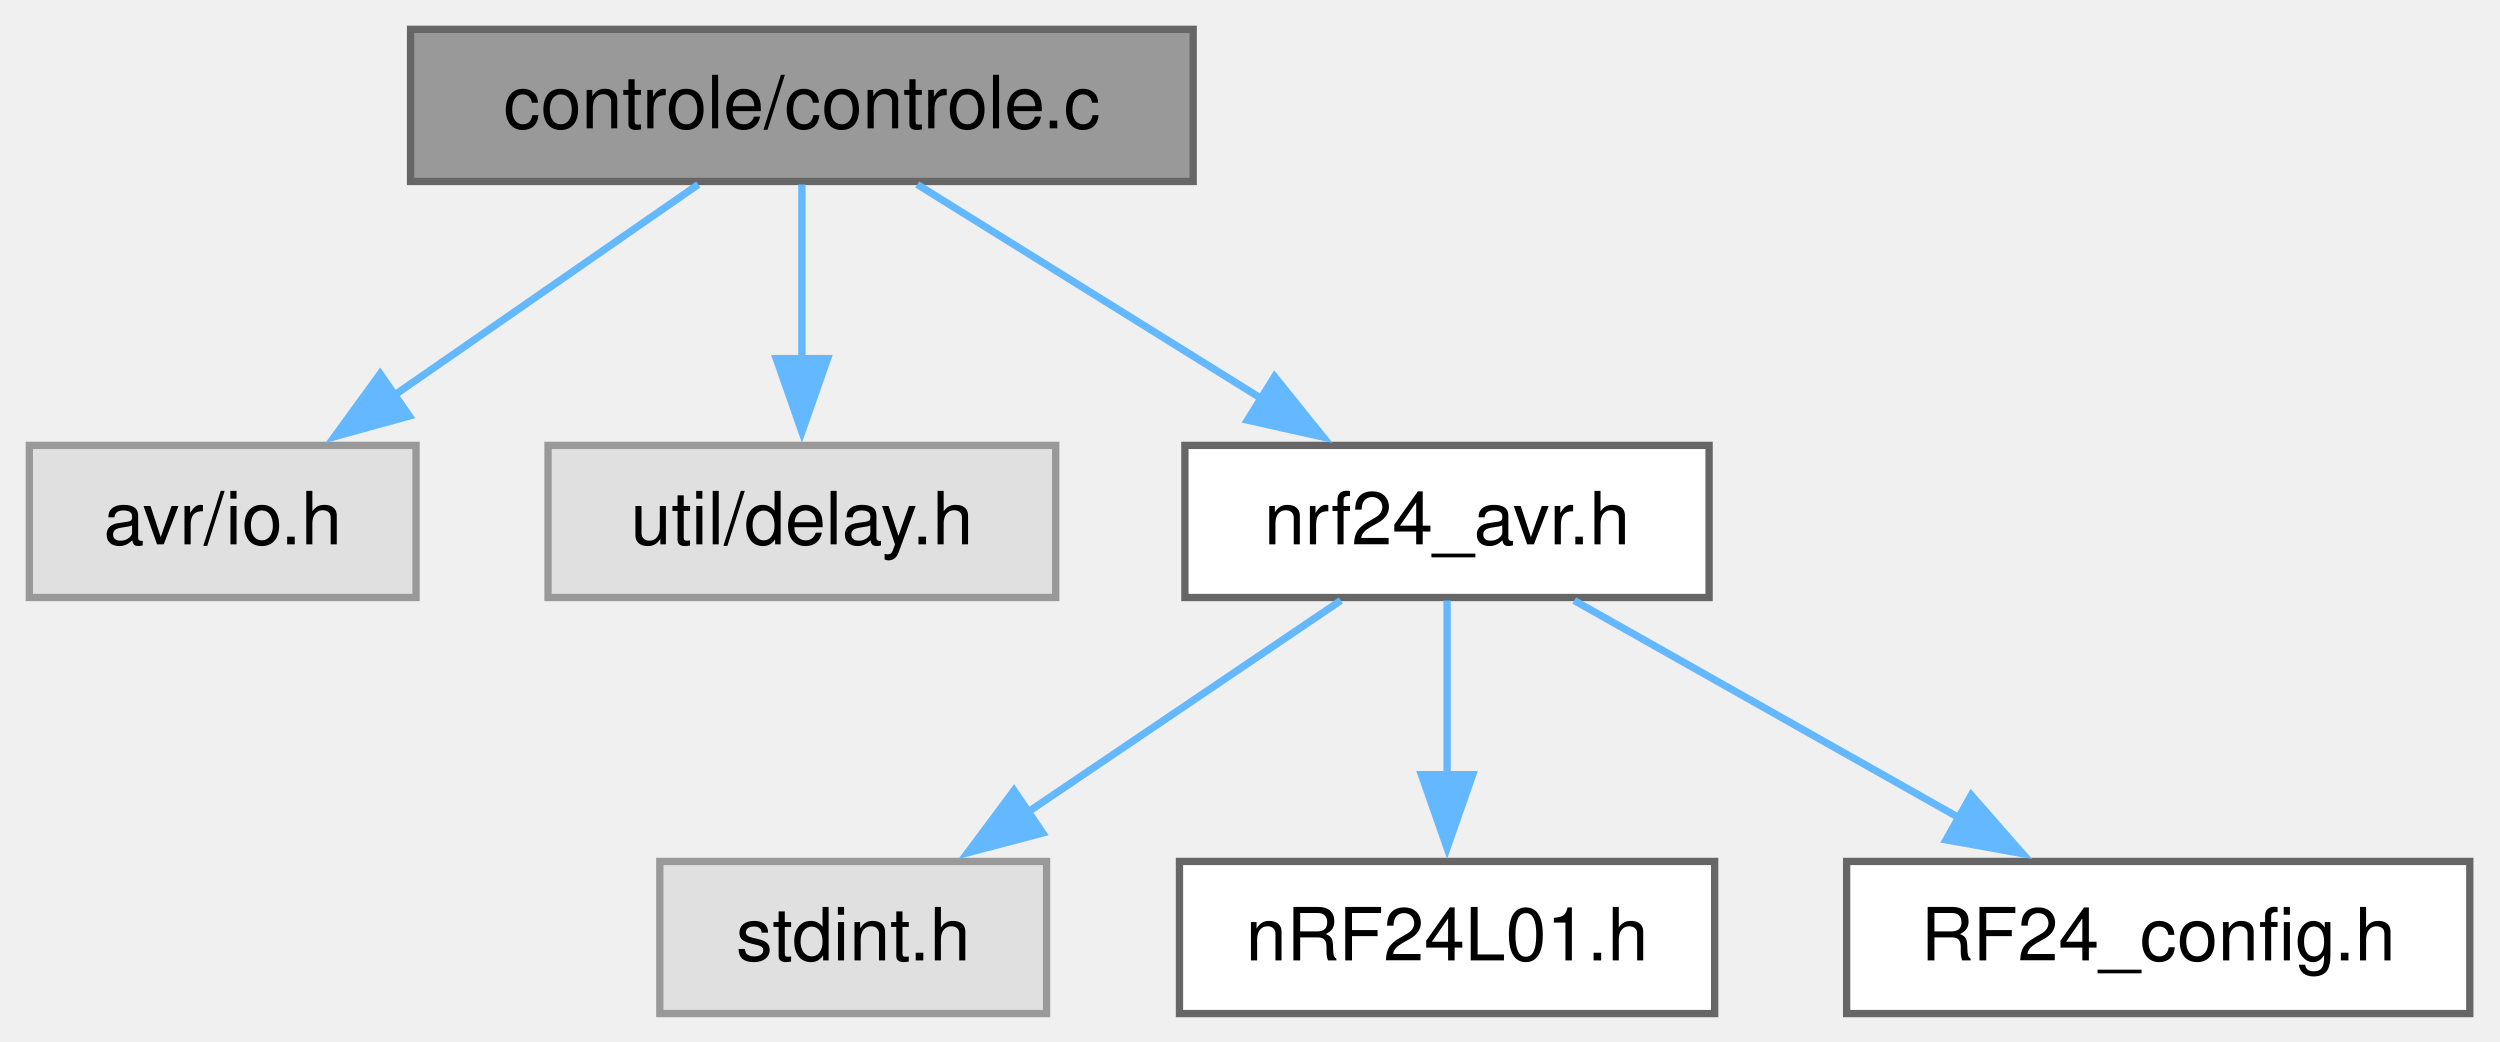
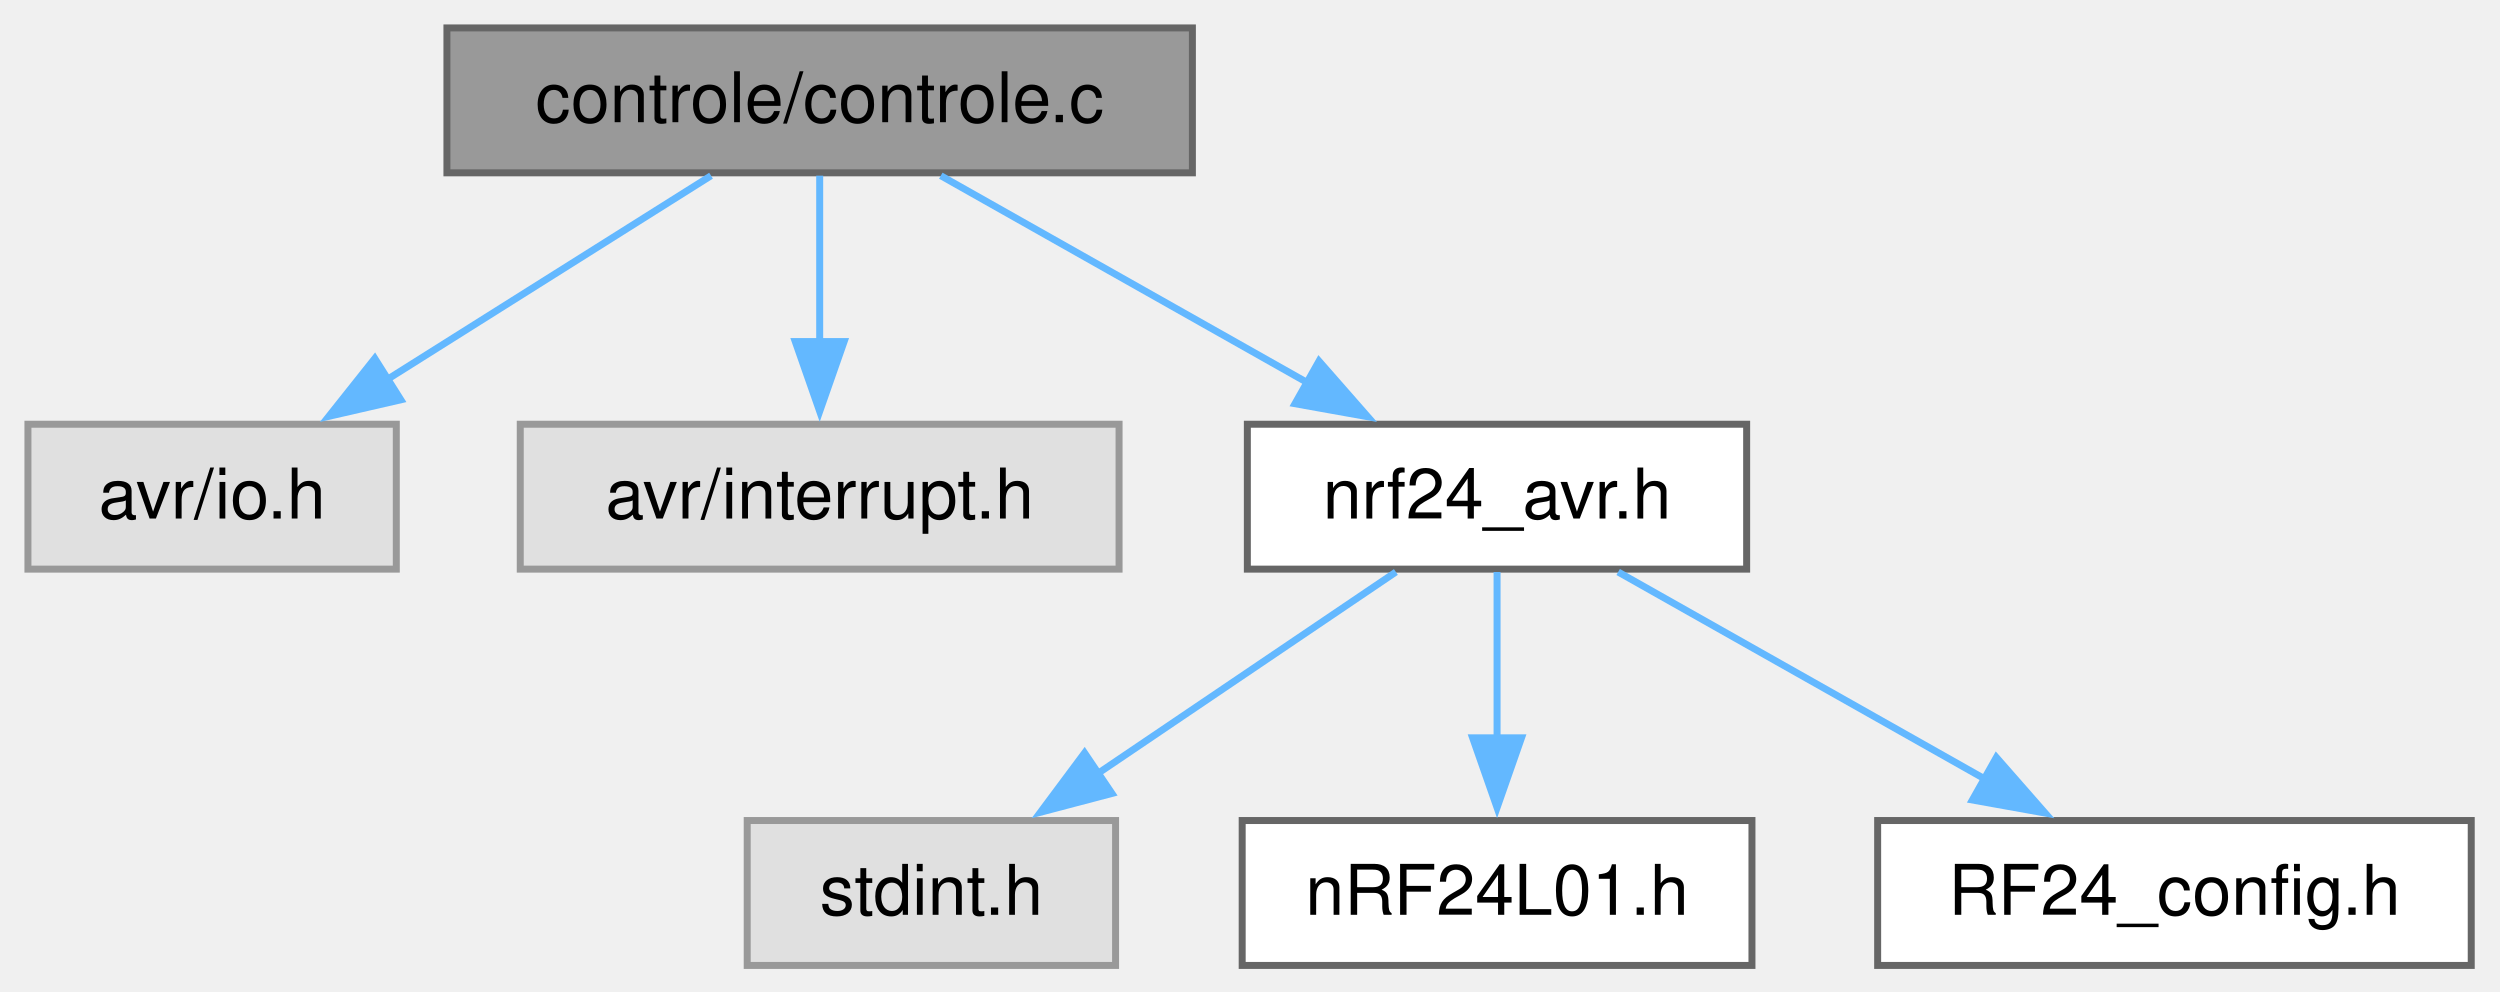
- <svg xmlns="http://www.w3.org/2000/svg" xmlns:xlink="http://www.w3.org/1999/xlink" width="341pt" height="142pt" viewBox="0.00 0.00 341.00 142.00">
+ <svg xmlns="http://www.w3.org/2000/svg" xmlns:xlink="http://www.w3.org/1999/xlink" width="358pt" height="142pt" viewBox="0.00 0.00 358.00 142.00">
  <g id="graph0" class="graph" transform="scale(1 1) rotate(0) translate(4 138.25)">
    <g id="Node000001" class="node">
      <g id="a_Node000001">
        <a xlink:title=" ">
-           <polygon fill="#999999" stroke="#666666" points="158.75,-134.25 52,-134.25 52,-113.5 158.75,-113.5 158.75,-134.25" />
-           <text xml:space="preserve" text-anchor="middle" x="105.38" y="-120.75" font-family="Helvetica,sans-Serif" font-size="10.00">controle/controle.c</text>
+           <polygon fill="#999999" stroke="#666666" points="166.75,-134.25 60,-134.25 60,-113.5 166.75,-113.5 166.75,-134.25" />
+           <text xml:space="preserve" text-anchor="middle" x="113.38" y="-120.75" font-family="Helvetica,sans-Serif" font-size="10.00">controle/controle.c</text>
        </a>
      </g>
    </g>
    <g id="Node000002" class="node">
      <g id="a_Node000002">
        <a xlink:title=" ">
          <polygon fill="#e0e0e0" stroke="#999999" points="52.75,-77.5 0,-77.5 0,-56.75 52.75,-56.75 52.75,-77.5" />
          <text xml:space="preserve" text-anchor="middle" x="26.38" y="-64" font-family="Helvetica,sans-Serif" font-size="10.00">avr/io.h</text>
        </a>
      </g>
    </g>
    <g id="edge1_Node000001_Node000002" class="edge">
      <g id="a_edge1_Node000001_Node000002">
        <a xlink:title=" ">
-           <path fill="none" stroke="#63b8ff" d="M91.25,-113.09C79.68,-105.07 63.07,-93.56 49.56,-84.19" />
-           <polygon fill="#63b8ff" stroke="#63b8ff" points="51.83,-81.51 41.62,-78.69 47.85,-87.26 51.83,-81.51" />
+           <path fill="none" stroke="#63b8ff" d="M97.82,-113.09C84.95,-104.99 66.43,-93.33 51.47,-83.92" />
+           <polygon fill="#63b8ff" stroke="#63b8ff" points="53.4,-81 43.08,-78.63 49.67,-86.92 53.4,-81" />
        </a>
      </g>
    </g>
    <g id="Node000003" class="node">
      <g id="a_Node000003">
        <a xlink:title=" ">
-           <polygon fill="#e0e0e0" stroke="#999999" points="140,-77.5 70.75,-77.5 70.75,-56.75 140,-56.75 140,-77.5" />
-           <text xml:space="preserve" text-anchor="middle" x="105.38" y="-64" font-family="Helvetica,sans-Serif" font-size="10.00">util/delay.h</text>
+           <polygon fill="#e0e0e0" stroke="#999999" points="156.25,-77.5 70.5,-77.5 70.5,-56.75 156.25,-56.75 156.25,-77.5" />
+           <text xml:space="preserve" text-anchor="middle" x="113.38" y="-64" font-family="Helvetica,sans-Serif" font-size="10.00">avr/interrupt.h</text>
        </a>
      </g>
    </g>
    <g id="edge2_Node000001_Node000003" class="edge">
      <g id="a_edge2_Node000001_Node000003">
        <a xlink:title=" ">
-           <path fill="none" stroke="#63b8ff" d="M105.38,-113.09C105.38,-106.47 105.38,-97.47 105.38,-89.27" />
-           <polygon fill="#63b8ff" stroke="#63b8ff" points="108.88,-89.34 105.38,-79.34 101.88,-89.34 108.88,-89.34" />
+           <path fill="none" stroke="#63b8ff" d="M113.38,-113.09C113.38,-106.47 113.38,-97.47 113.38,-89.27" />
+           <polygon fill="#63b8ff" stroke="#63b8ff" points="116.88,-89.34 113.38,-79.34 109.88,-89.34 116.88,-89.34" />
        </a>
      </g>
    </g>
    <g id="Node000004" class="node">
      <g id="a_Node000004">
        <a xlink:href="controle_2nrf24__avr_8h.html" target="_top" xlink:title=" ">
-           <polygon fill="white" stroke="#666666" points="229.12,-77.5 157.62,-77.5 157.62,-56.75 229.12,-56.75 229.12,-77.5" />
-           <text xml:space="preserve" text-anchor="middle" x="193.38" y="-64" font-family="Helvetica,sans-Serif" font-size="10.00">nrf24_avr.h</text>
+           <polygon fill="white" stroke="#666666" points="246.12,-77.5 174.62,-77.5 174.62,-56.75 246.12,-56.75 246.12,-77.5" />
+           <text xml:space="preserve" text-anchor="middle" x="210.38" y="-64" font-family="Helvetica,sans-Serif" font-size="10.00">nrf24_avr.h</text>
        </a>
      </g>
    </g>
    <g id="edge3_Node000001_Node000004" class="edge">
      <g id="a_edge3_Node000001_Node000004">
        <a xlink:title=" ">
-           <path fill="none" stroke="#63b8ff" d="M121.11,-113.09C134.25,-104.91 153.22,-93.11 168.43,-83.65" />
-           <polygon fill="#63b8ff" stroke="#63b8ff" points="169.85,-86.88 176.49,-78.63 166.15,-80.94 169.85,-86.88" />
+           <path fill="none" stroke="#63b8ff" d="M130.72,-113.09C145.34,-104.83 166.51,-92.88 183.35,-83.38" />
+           <polygon fill="#63b8ff" stroke="#63b8ff" points="184.88,-86.54 191.87,-78.57 181.44,-80.44 184.88,-86.54" />
        </a>
      </g>
    </g>
    <g id="Node000005" class="node">
      <g id="a_Node000005">
        <a xlink:title=" ">
-           <polygon fill="#e0e0e0" stroke="#999999" points="138.75,-20.75 86,-20.75 86,0 138.75,0 138.75,-20.75" />
-           <text xml:space="preserve" text-anchor="middle" x="112.38" y="-7.25" font-family="Helvetica,sans-Serif" font-size="10.00">stdint.h</text>
+           <polygon fill="#e0e0e0" stroke="#999999" points="155.75,-20.75 103,-20.75 103,0 155.75,0 155.75,-20.75" />
+           <text xml:space="preserve" text-anchor="middle" x="129.38" y="-7.25" font-family="Helvetica,sans-Serif" font-size="10.00">stdint.h</text>
        </a>
      </g>
    </g>
    <g id="edge4_Node000004_Node000005" class="edge">
      <g id="a_edge4_Node000004_Node000005">
        <a xlink:title=" ">
-           <path fill="none" stroke="#63b8ff" d="M178.89,-56.34C167.03,-48.32 150,-36.81 136.14,-27.44" />
-           <polygon fill="#63b8ff" stroke="#63b8ff" points="138.23,-24.63 127.98,-21.93 134.31,-30.43 138.23,-24.63" />
+           <path fill="none" stroke="#63b8ff" d="M195.89,-56.34C184.03,-48.32 167,-36.81 153.14,-27.44" />
+           <polygon fill="#63b8ff" stroke="#63b8ff" points="155.23,-24.63 144.98,-21.93 151.31,-30.43 155.23,-24.63" />
        </a>
      </g>
    </g>
    <g id="Node000006" class="node">
      <g id="a_Node000006">
        <a xlink:href="controle_2nRF24L01_8h.html" target="_top" xlink:title=" ">
-           <polygon fill="white" stroke="#666666" points="229.88,-20.75 156.88,-20.75 156.88,0 229.88,0 229.88,-20.75" />
-           <text xml:space="preserve" text-anchor="middle" x="193.38" y="-7.25" font-family="Helvetica,sans-Serif" font-size="10.00">nRF24L01.h</text>
+           <polygon fill="white" stroke="#666666" points="246.88,-20.75 173.88,-20.75 173.88,0 246.88,0 246.88,-20.75" />
+           <text xml:space="preserve" text-anchor="middle" x="210.38" y="-7.25" font-family="Helvetica,sans-Serif" font-size="10.00">nRF24L01.h</text>
        </a>
      </g>
    </g>
    <g id="edge5_Node000004_Node000006" class="edge">
      <g id="a_edge5_Node000004_Node000006">
        <a xlink:title=" ">
-           <path fill="none" stroke="#63b8ff" d="M193.38,-56.34C193.38,-49.72 193.38,-40.72 193.38,-32.52" />
-           <polygon fill="#63b8ff" stroke="#63b8ff" points="196.88,-32.59 193.38,-22.59 189.88,-32.59 196.88,-32.59" />
+           <path fill="none" stroke="#63b8ff" d="M210.38,-56.34C210.38,-49.72 210.38,-40.72 210.38,-32.52" />
+           <polygon fill="#63b8ff" stroke="#63b8ff" points="213.88,-32.59 210.38,-22.59 206.88,-32.59 213.88,-32.59" />
        </a>
      </g>
    </g>
    <g id="Node000007" class="node">
      <g id="a_Node000007">
        <a xlink:href="controle_2RF24__config_8h.html" target="_top" xlink:title=" ">
-           <polygon fill="white" stroke="#666666" points="332.88,-20.75 247.88,-20.75 247.88,0 332.88,0 332.88,-20.75" />
-           <text xml:space="preserve" text-anchor="middle" x="290.38" y="-7.25" font-family="Helvetica,sans-Serif" font-size="10.00">RF24_config.h</text>
+           <polygon fill="white" stroke="#666666" points="349.88,-20.75 264.88,-20.75 264.88,0 349.88,0 349.88,-20.75" />
+           <text xml:space="preserve" text-anchor="middle" x="307.38" y="-7.25" font-family="Helvetica,sans-Serif" font-size="10.00">RF24_config.h</text>
        </a>
      </g>
    </g>
    <g id="edge6_Node000004_Node000007" class="edge">
      <g id="a_edge6_Node000004_Node000007">
        <a xlink:title=" ">
-           <path fill="none" stroke="#63b8ff" d="M210.72,-56.34C225.34,-48.08 246.51,-36.13 263.35,-26.63" />
-           <polygon fill="#63b8ff" stroke="#63b8ff" points="264.88,-29.79 271.87,-21.82 261.44,-23.69 264.88,-29.79" />
+           <path fill="none" stroke="#63b8ff" d="M227.72,-56.34C242.34,-48.08 263.51,-36.13 280.35,-26.63" />
+           <polygon fill="#63b8ff" stroke="#63b8ff" points="281.88,-29.79 288.87,-21.82 278.44,-23.69 281.88,-29.79" />
        </a>
      </g>
    </g>
  </g>
</svg>
